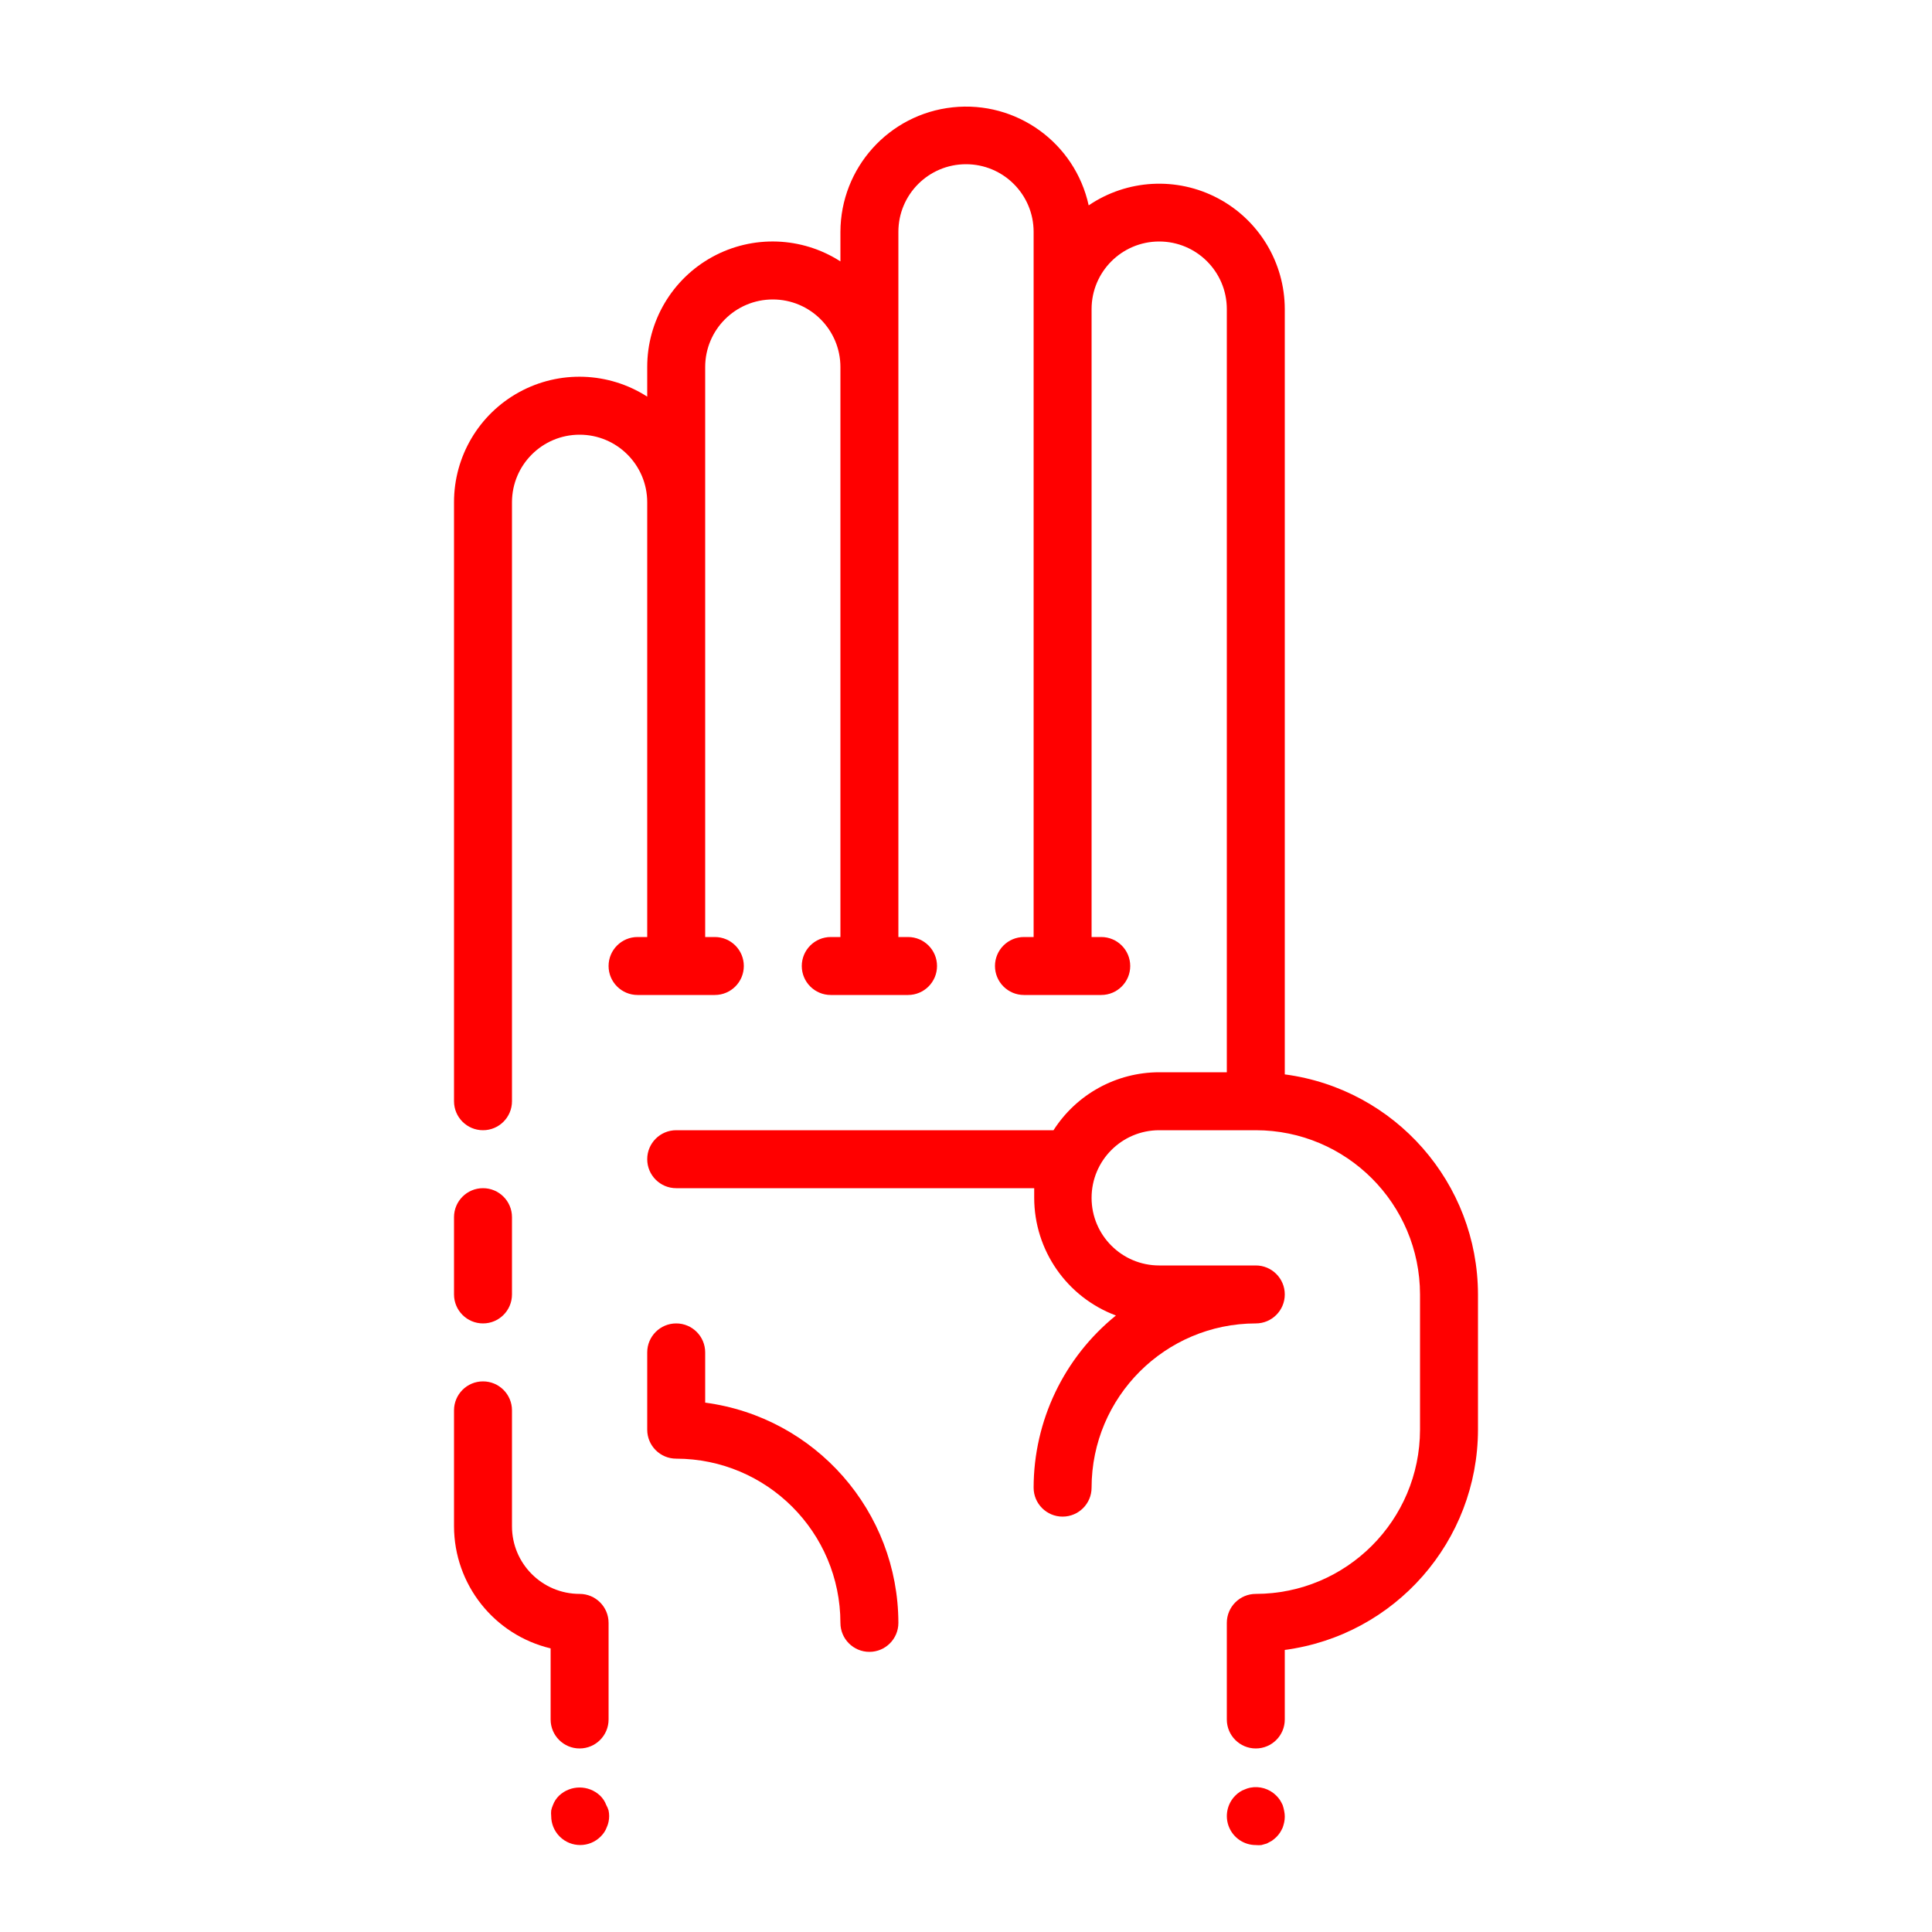
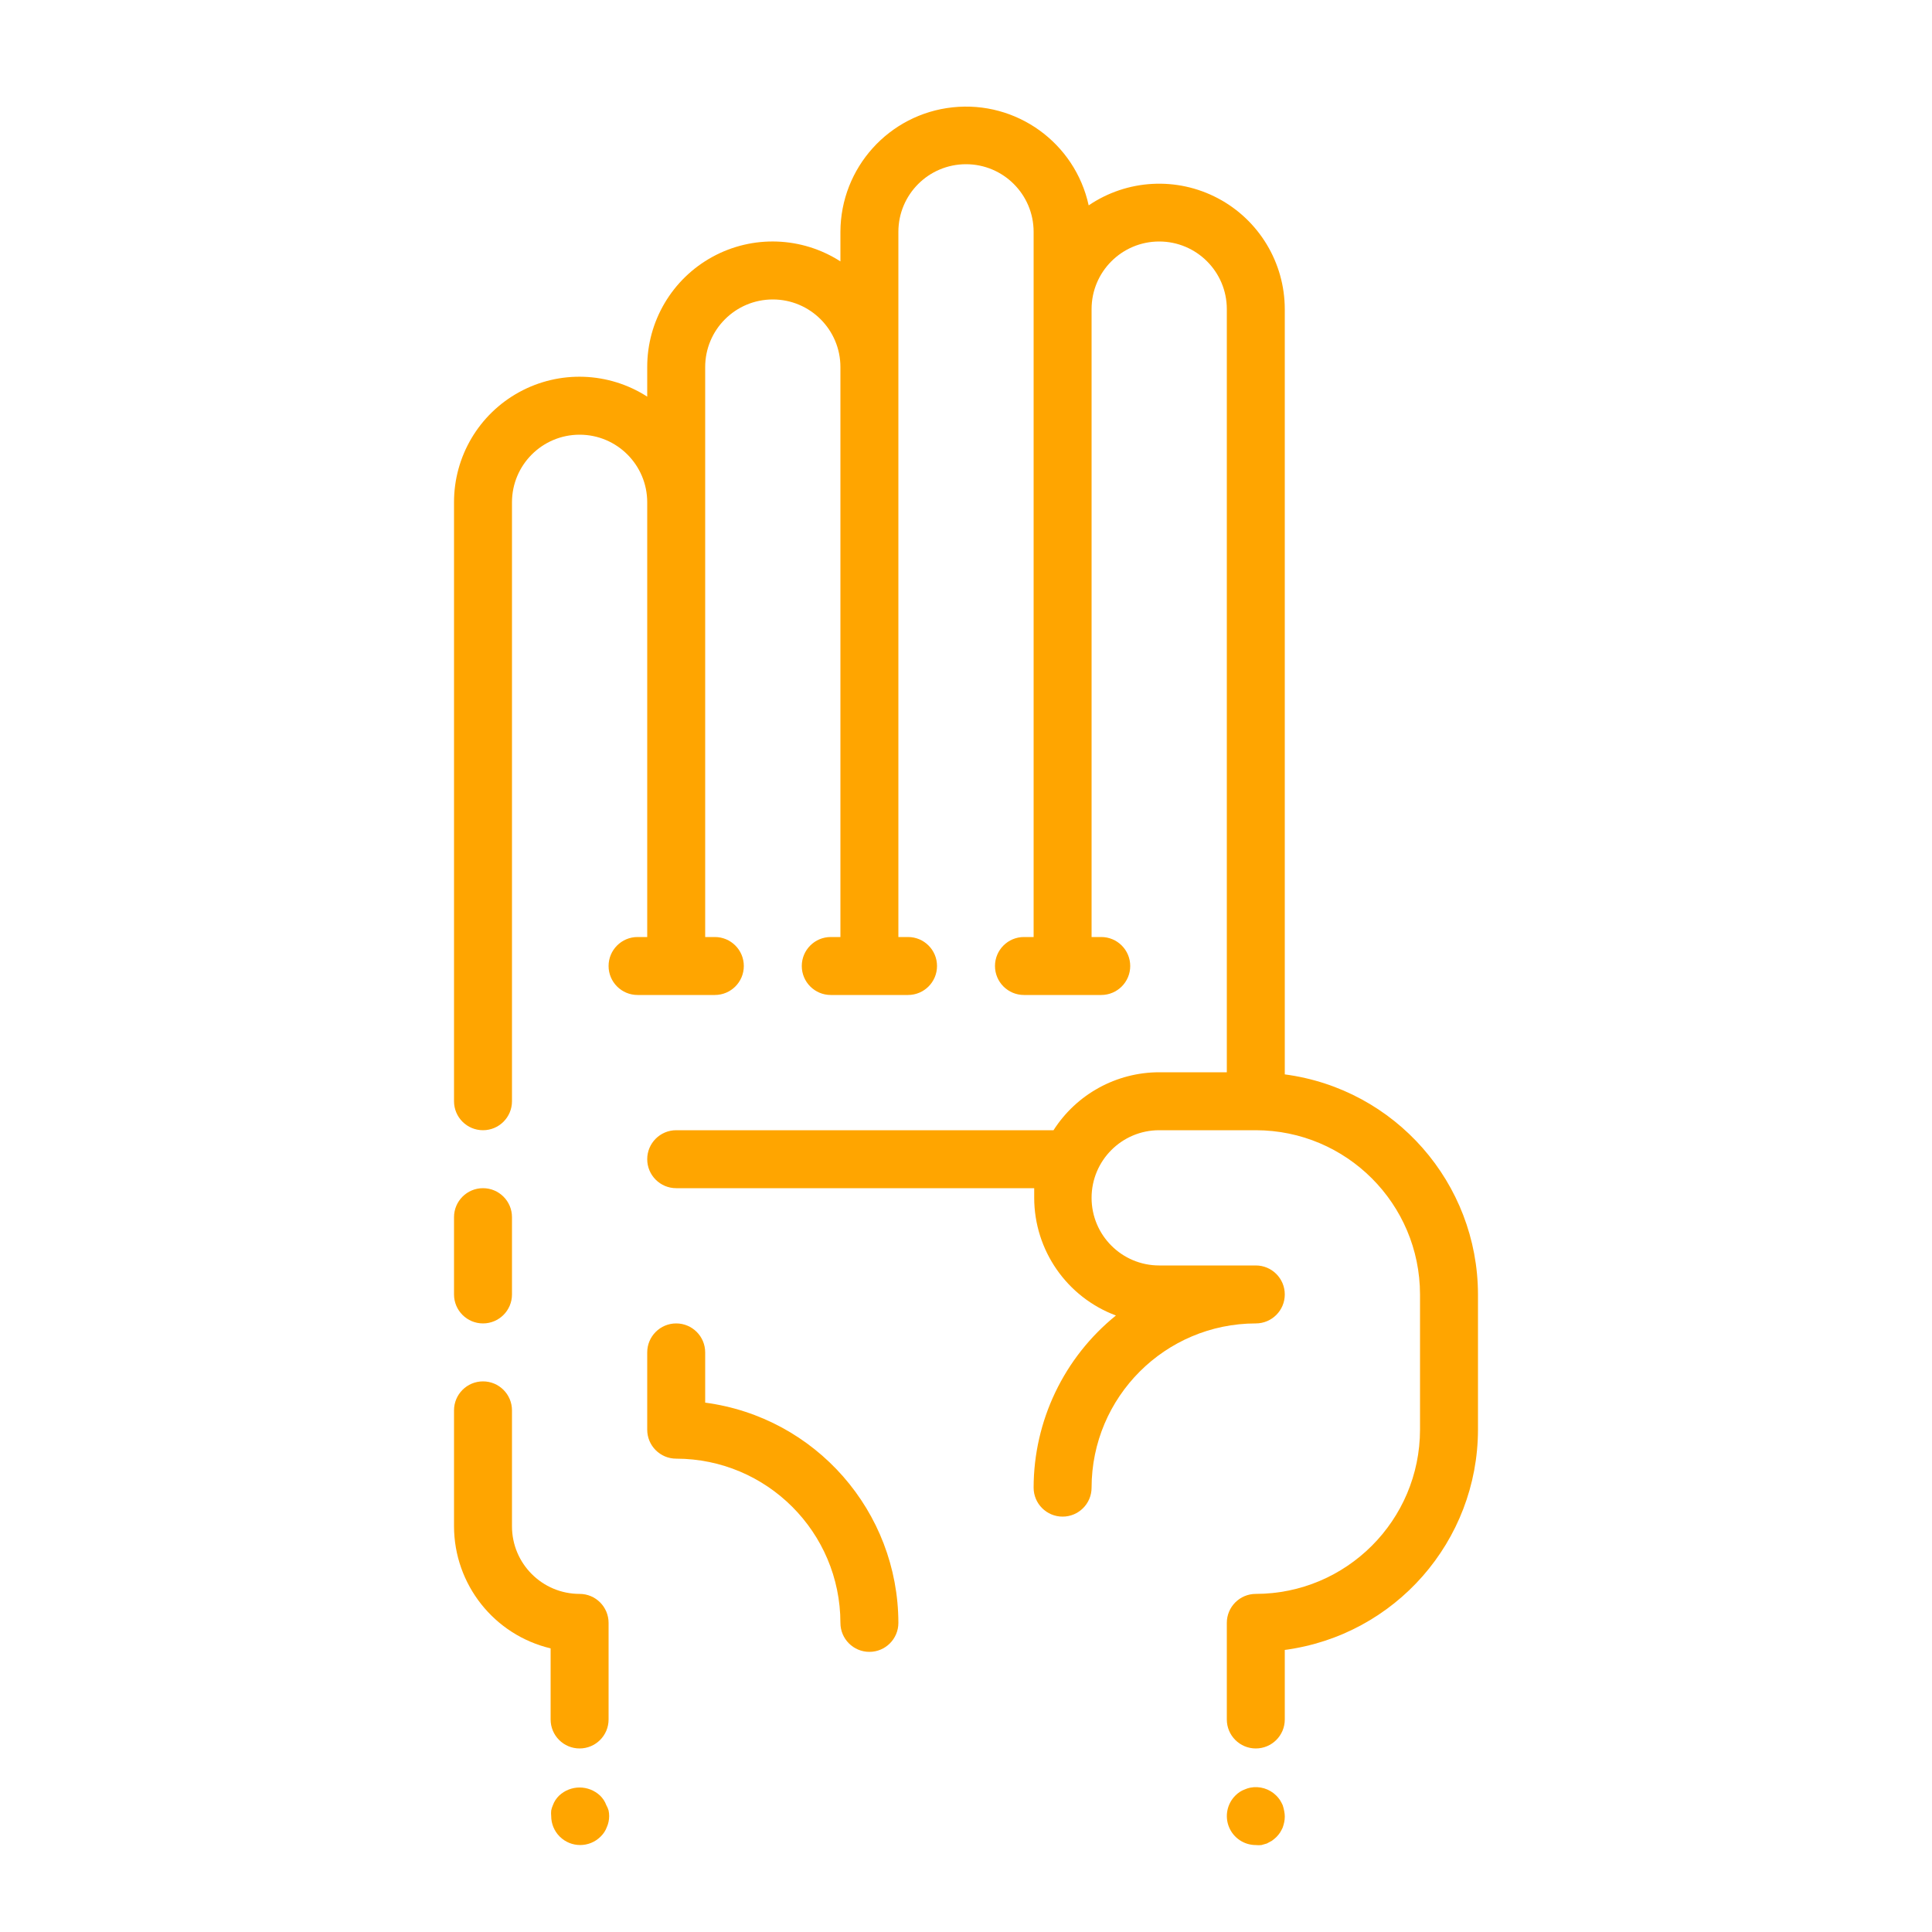
- <svg xmlns="http://www.w3.org/2000/svg" viewBox="0 0 100 100" x="0px" y="0px" style="fill:red">
+ <svg xmlns="http://www.w3.org/2000/svg" viewBox="0 0 100 100" x="0px" y="0px" style="fill:orange">
  <path d="M36.5,72.6V70a1.5,1.5,0,0,0-3,0v4A1.5,1.5,0,0,0,35,75.5,8.51,8.51,0,0,1,43.5,84a1.5,1.5,0,0,0,3,0A11.52,11.52,0,0,0,36.5,72.6Z" />
  <path d="M66.5,55.61V16a6.5,6.5,0,0,0-10.15-5.37A6.5,6.5,0,0,0,43.5,12v1.53A6.49,6.49,0,0,0,33.5,19v1.53A6.49,6.49,0,0,0,23.5,26V57a1.5,1.5,0,0,0,3,0V26a3.5,3.5,0,0,1,7,0V48.5H33a1.5,1.5,0,0,0,0,3h4a1.5,1.5,0,0,0,0-3h-.5V19a3.5,3.5,0,0,1,7,0V48.5H43a1.5,1.5,0,0,0,0,3h4a1.5,1.5,0,0,0,0-3h-.5V12a3.5,3.5,0,0,1,7,0V48.5H53a1.5,1.5,0,0,0,0,3h4a1.5,1.5,0,0,0,0-3h-.5V16a3.5,3.5,0,0,1,7,0V55.5H60a6.5,6.5,0,0,0-5.47,3H35a1.5,1.5,0,0,0,0,3H53.53c0,.17,0,.33,0,.5a6.51,6.51,0,0,0,4.23,6.09A11.48,11.48,0,0,0,53.5,77a1.5,1.5,0,0,0,3,0A8.51,8.51,0,0,1,65,68.5a1.5,1.5,0,0,0,0-3H60a3.5,3.5,0,0,1,0-7h5A8.51,8.51,0,0,1,73.5,67v7A8.51,8.51,0,0,1,65,82.5,1.5,1.5,0,0,0,63.5,84v5a1.5,1.5,0,0,0,3,0V85.4A11.52,11.52,0,0,0,76.5,74V67A11.51,11.51,0,0,0,66.5,55.61Z" />
  <path d="M25,68.5A1.5,1.5,0,0,0,26.5,67V63a1.5,1.5,0,0,0-3,0v4A1.5,1.5,0,0,0,25,68.5Z" />
  <path d="M66.39,93.43a2.19,2.19,0,0,0-.14-.26,1.44,1.44,0,0,0-.19-.23,1.5,1.5,0,0,0-1.35-.41,1.31,1.31,0,0,0-.28.09,1.27,1.27,0,0,0-.26.13,1.42,1.42,0,0,0-.23.19A1.5,1.5,0,0,0,65,95.5a1.36,1.36,0,0,0,.29,0l.28-.08.26-.14a2.17,2.17,0,0,0,.23-.19,1.47,1.47,0,0,0,.19-.23,2.16,2.16,0,0,0,.14-.26,2.25,2.25,0,0,0,.08-.28,1.4,1.4,0,0,0,0-.58A2.26,2.26,0,0,0,66.39,93.43Z" />
  <path d="M31.38,93.43a1.29,1.29,0,0,0-.13-.26,1.44,1.44,0,0,0-.19-.23,1.55,1.55,0,0,0-2.12,0,1.42,1.42,0,0,0-.19.23,1.27,1.27,0,0,0-.13.26,1.31,1.31,0,0,0-.09.28,1.36,1.36,0,0,0,0,.29,1.5,1.5,0,0,0,.44,1.06,1.5,1.5,0,0,0,2.12,0,1.47,1.47,0,0,0,.19-.23,1.28,1.28,0,0,0,.13-.26,1.31,1.31,0,0,0,.09-.28,1.4,1.4,0,0,0,0-.58A1.31,1.31,0,0,0,31.38,93.43Z" />
  <path d="M30,82.5A3.5,3.5,0,0,1,26.5,79V73a1.5,1.5,0,0,0-3,0v6a6.51,6.51,0,0,0,5,6.32V89a1.5,1.5,0,0,0,3,0V84A1.5,1.5,0,0,0,30,82.5Z" />
</svg>
